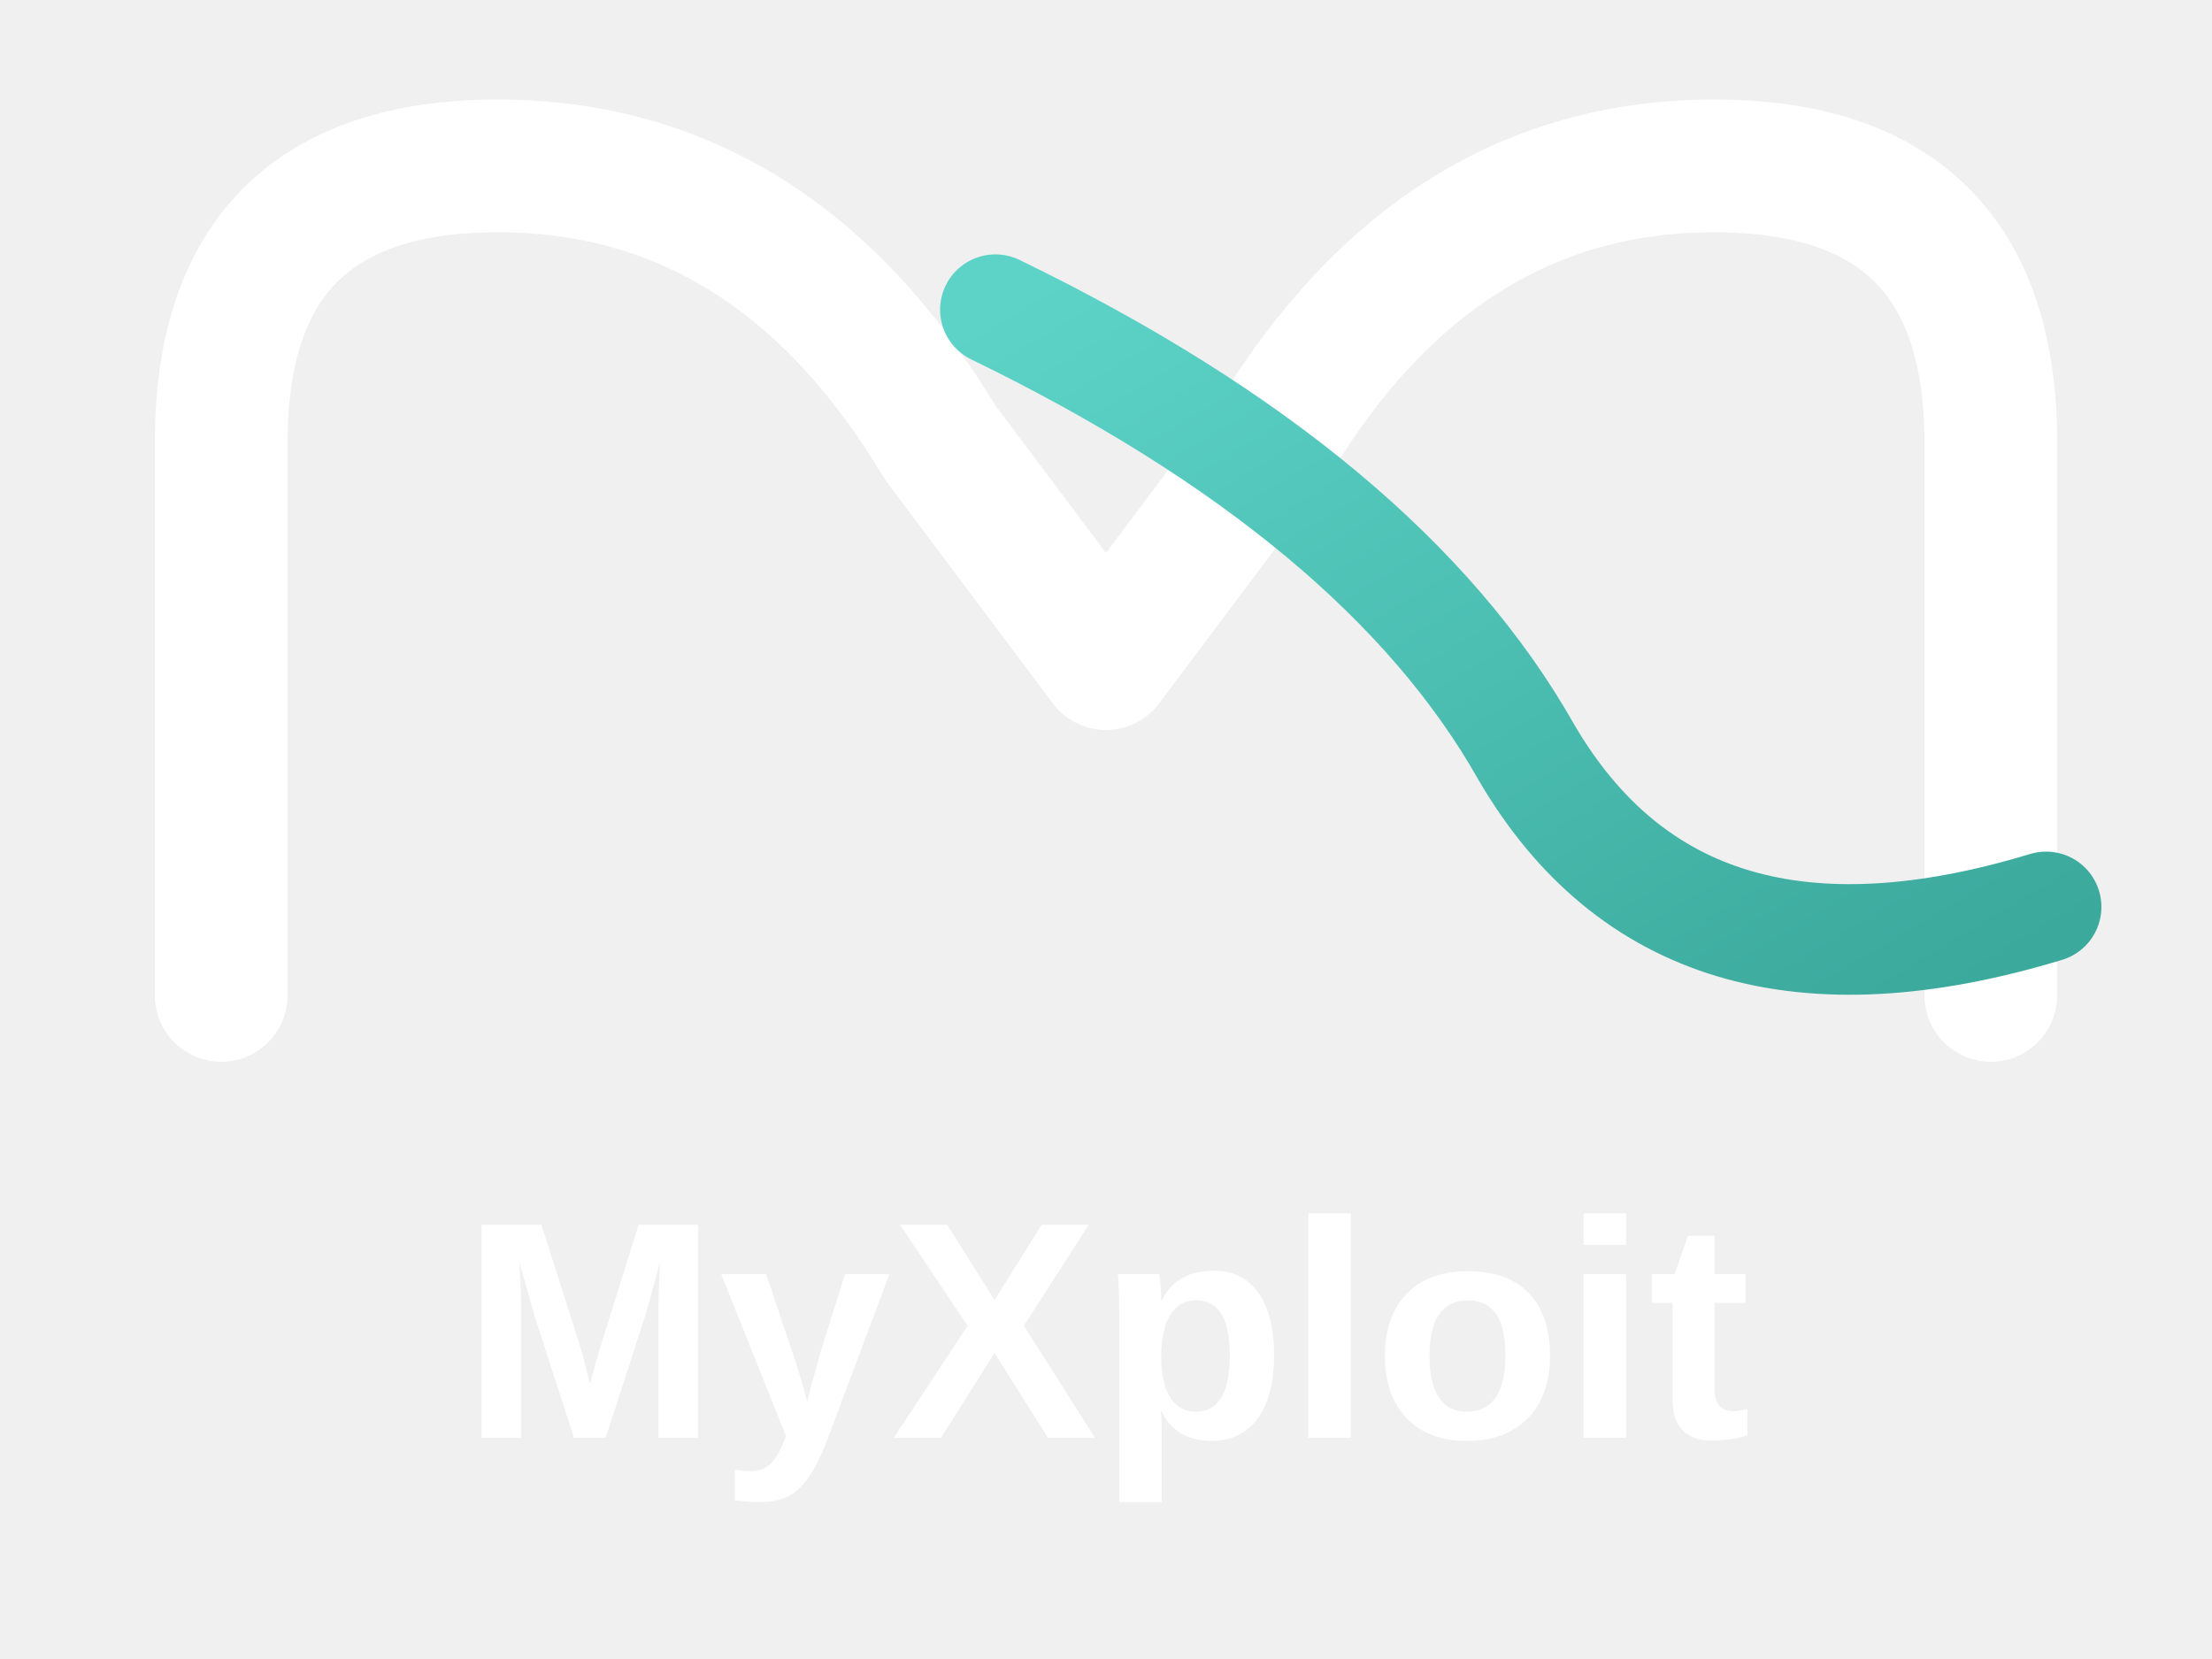
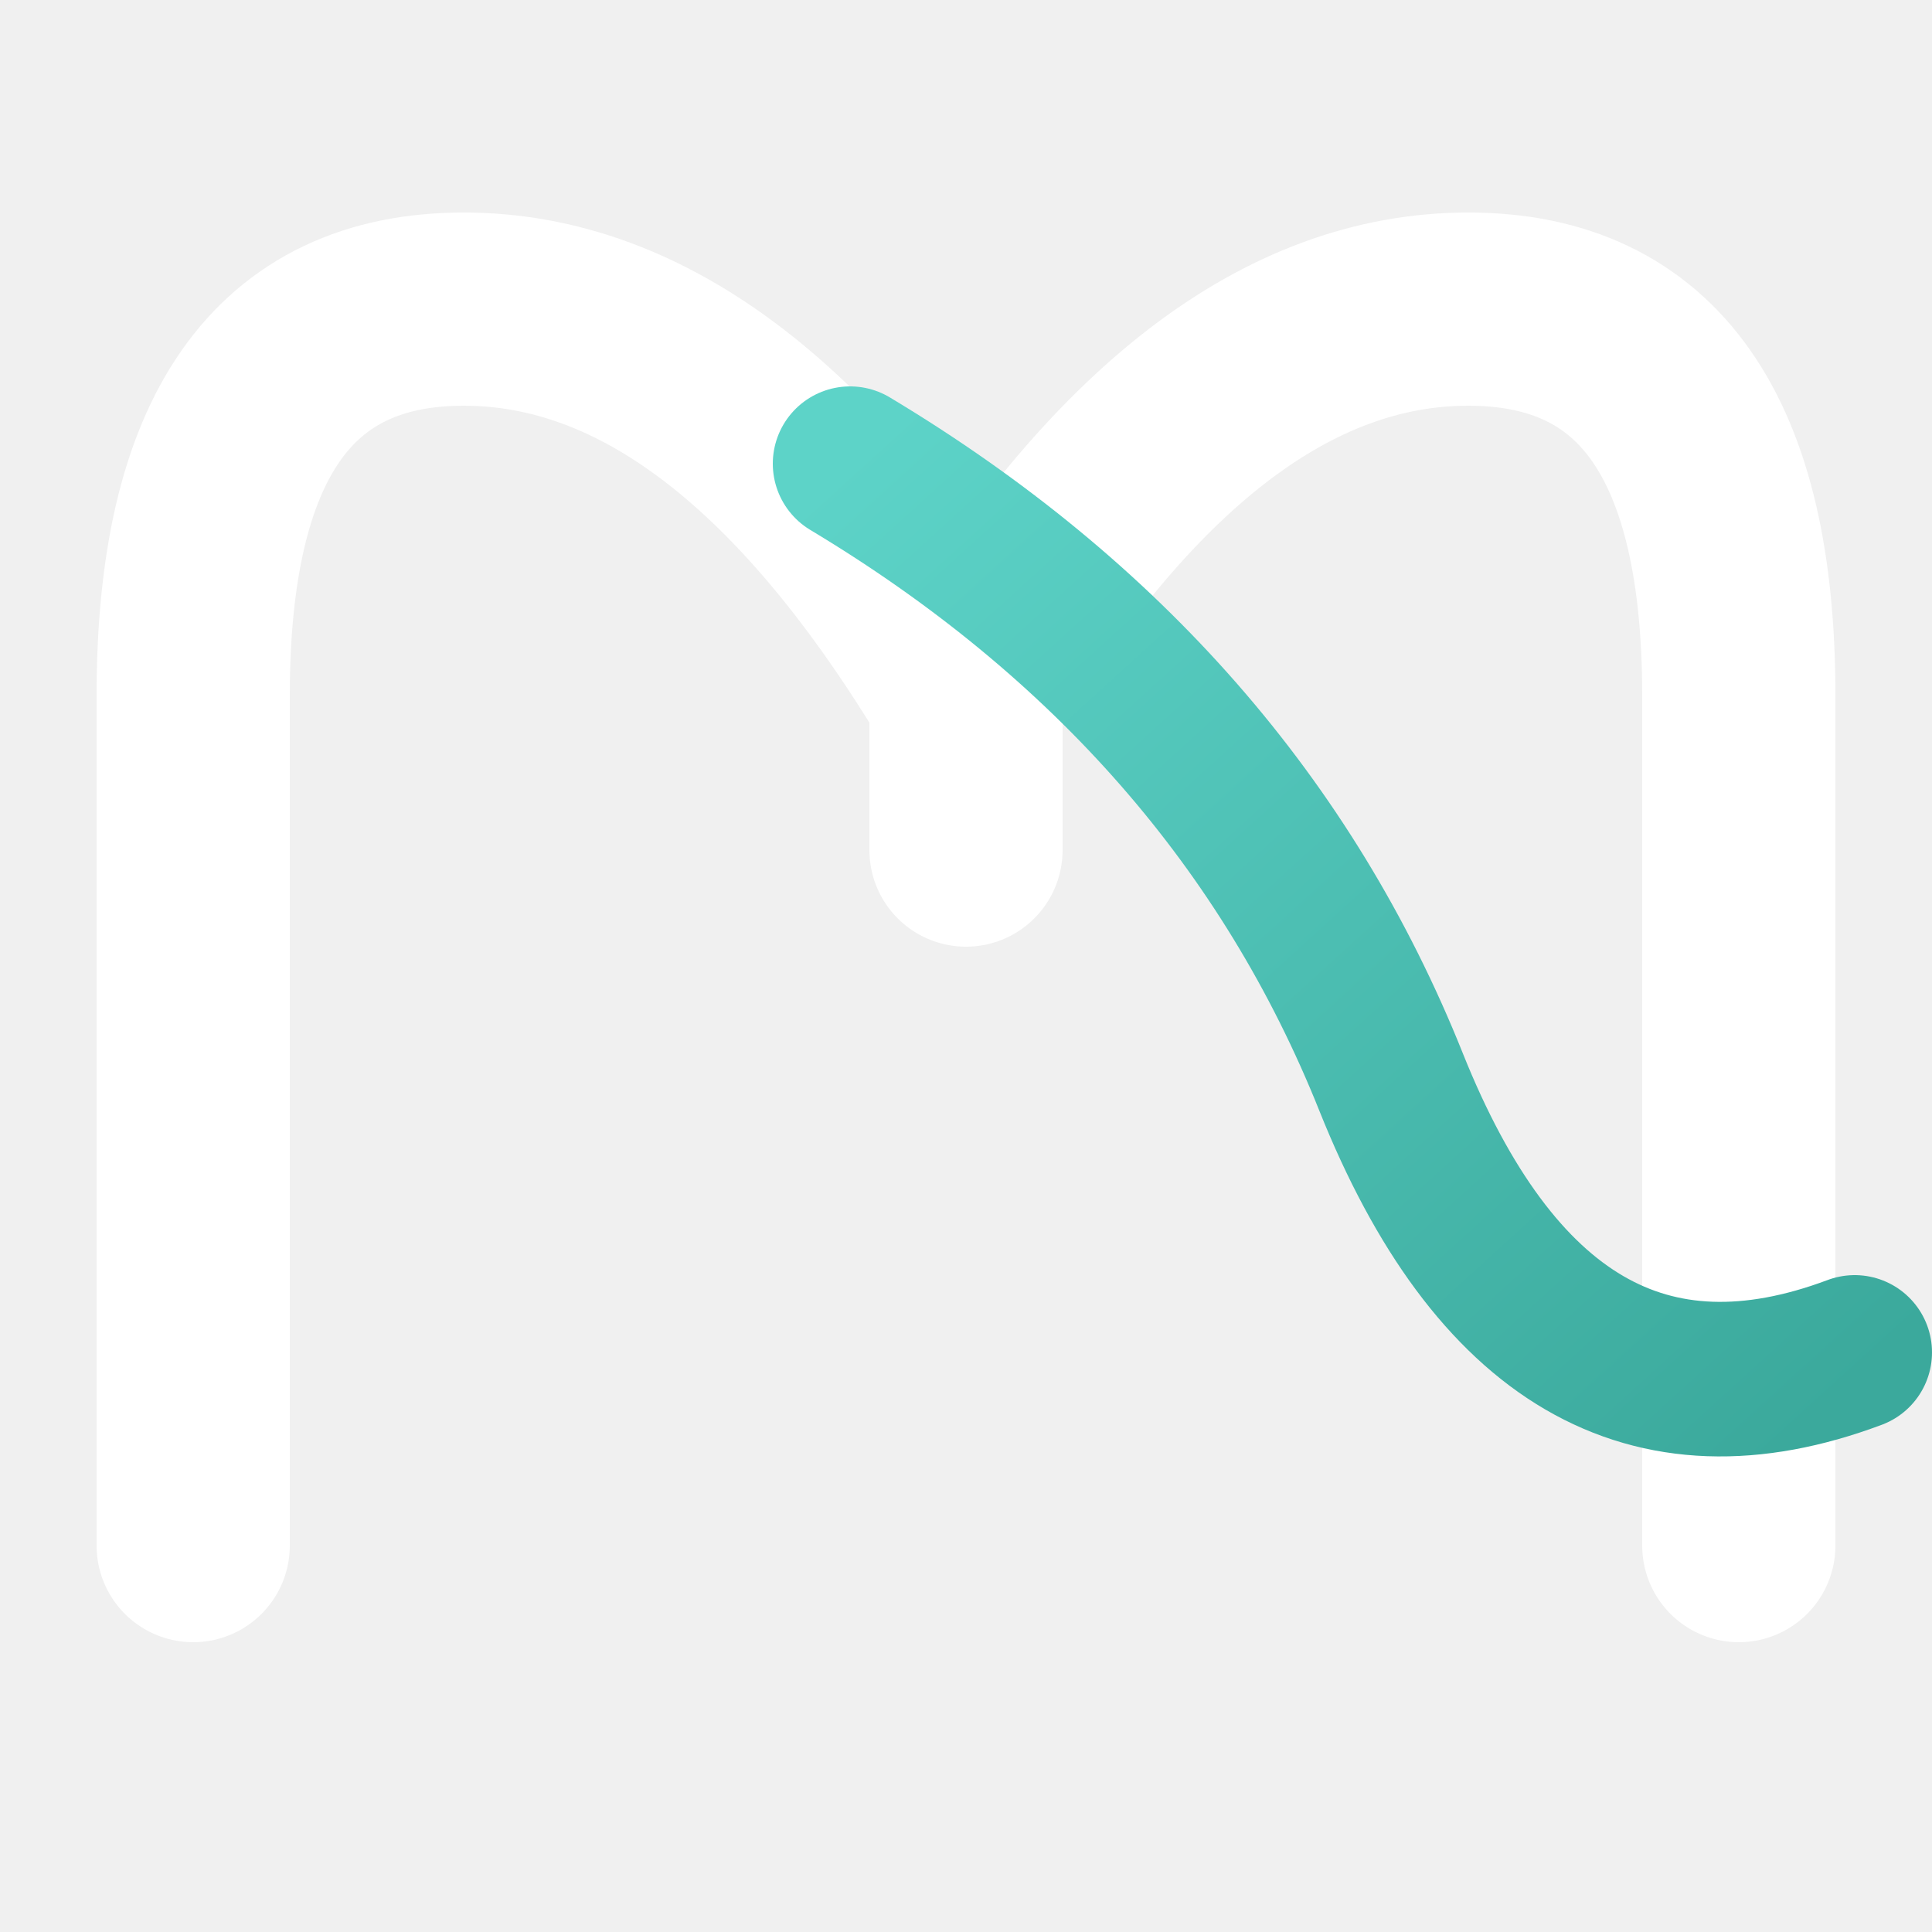
- <svg xmlns="http://www.w3.org/2000/svg" viewBox="0 0 200 150" fill="none">
-   <path d="M20 90            L20 40            Q20 15 45 15            Q70 15 85 40            L100 60            L115 40            Q130 15 155 15            Q180 15 180 40            L180 90" stroke="#ffffff" stroke-width="12" stroke-linecap="round" stroke-linejoin="round" fill="none" />
-   <path d="M90 28            Q125 45 138 68            Q152 92 185 82" stroke="url(#tealGradientWhite)" stroke-width="10" stroke-linecap="round" fill="none" />
-   <text x="100" y="130" text-anchor="middle" font-family="Arial, sans-serif" font-size="28" font-weight="bold" fill="#ffffff">
-     MyXploit
-   </text>
+ <svg xmlns="http://www.w3.org/2000/svg" viewBox="0 0 50 50" fill="none">
  <defs>
-     <linearGradient id="tealGradientWhite" x1="0%" y1="0%" x2="100%" y2="100%">
+     <linearGradient id="tealGradientW" x1="0%" y1="0%" x2="100%" y2="100%">
      <stop offset="0%" stop-color="#5DD3C8" />
      <stop offset="100%" stop-color="#3BA99C" />
    </linearGradient>
  </defs>
+   <path d="M5 40 L5 18 Q5 8 12 8 Q19 8 25 18 L25 22 L25 18 Q31 8 38 8 Q45 8 45 18 L45 40" stroke="#ffffff" stroke-width="5" stroke-linecap="round" stroke-linejoin="round" fill="none" />
+   <path d="M22 12 Q32 18 36 28 Q40 38 48 35" stroke="url(#tealGradientW)" stroke-width="4" stroke-linecap="round" fill="none" />
</svg>
